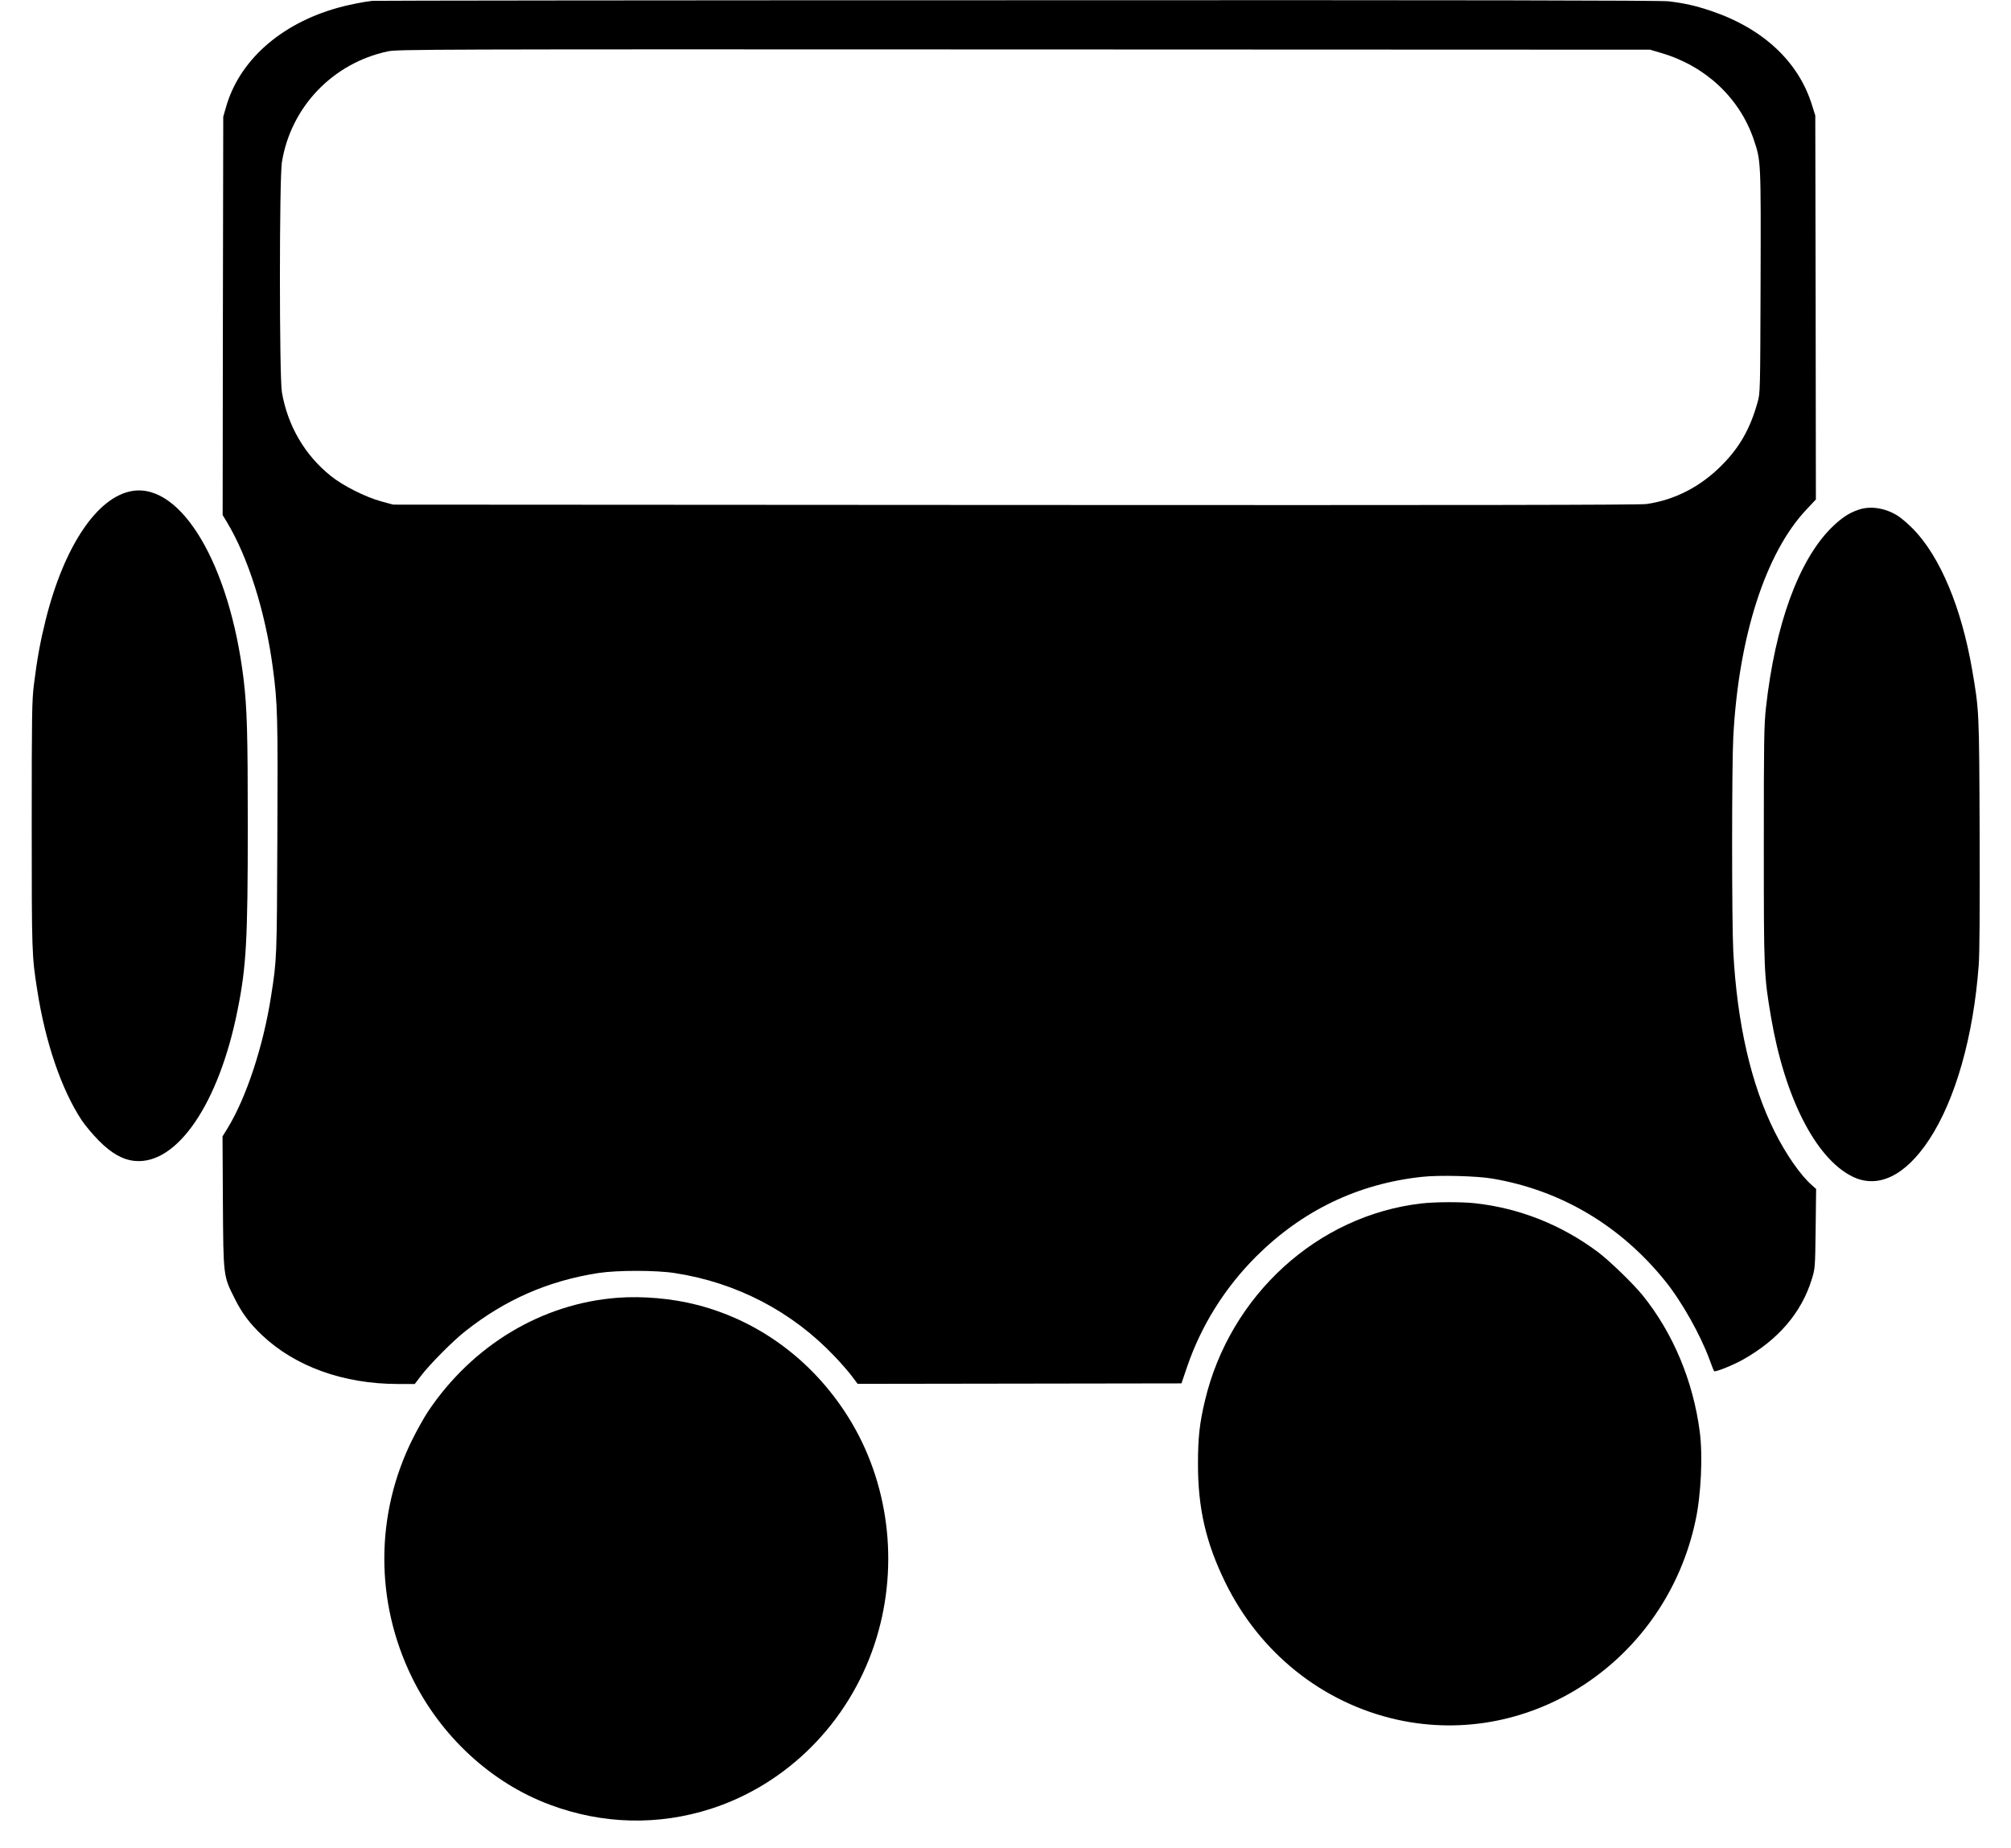
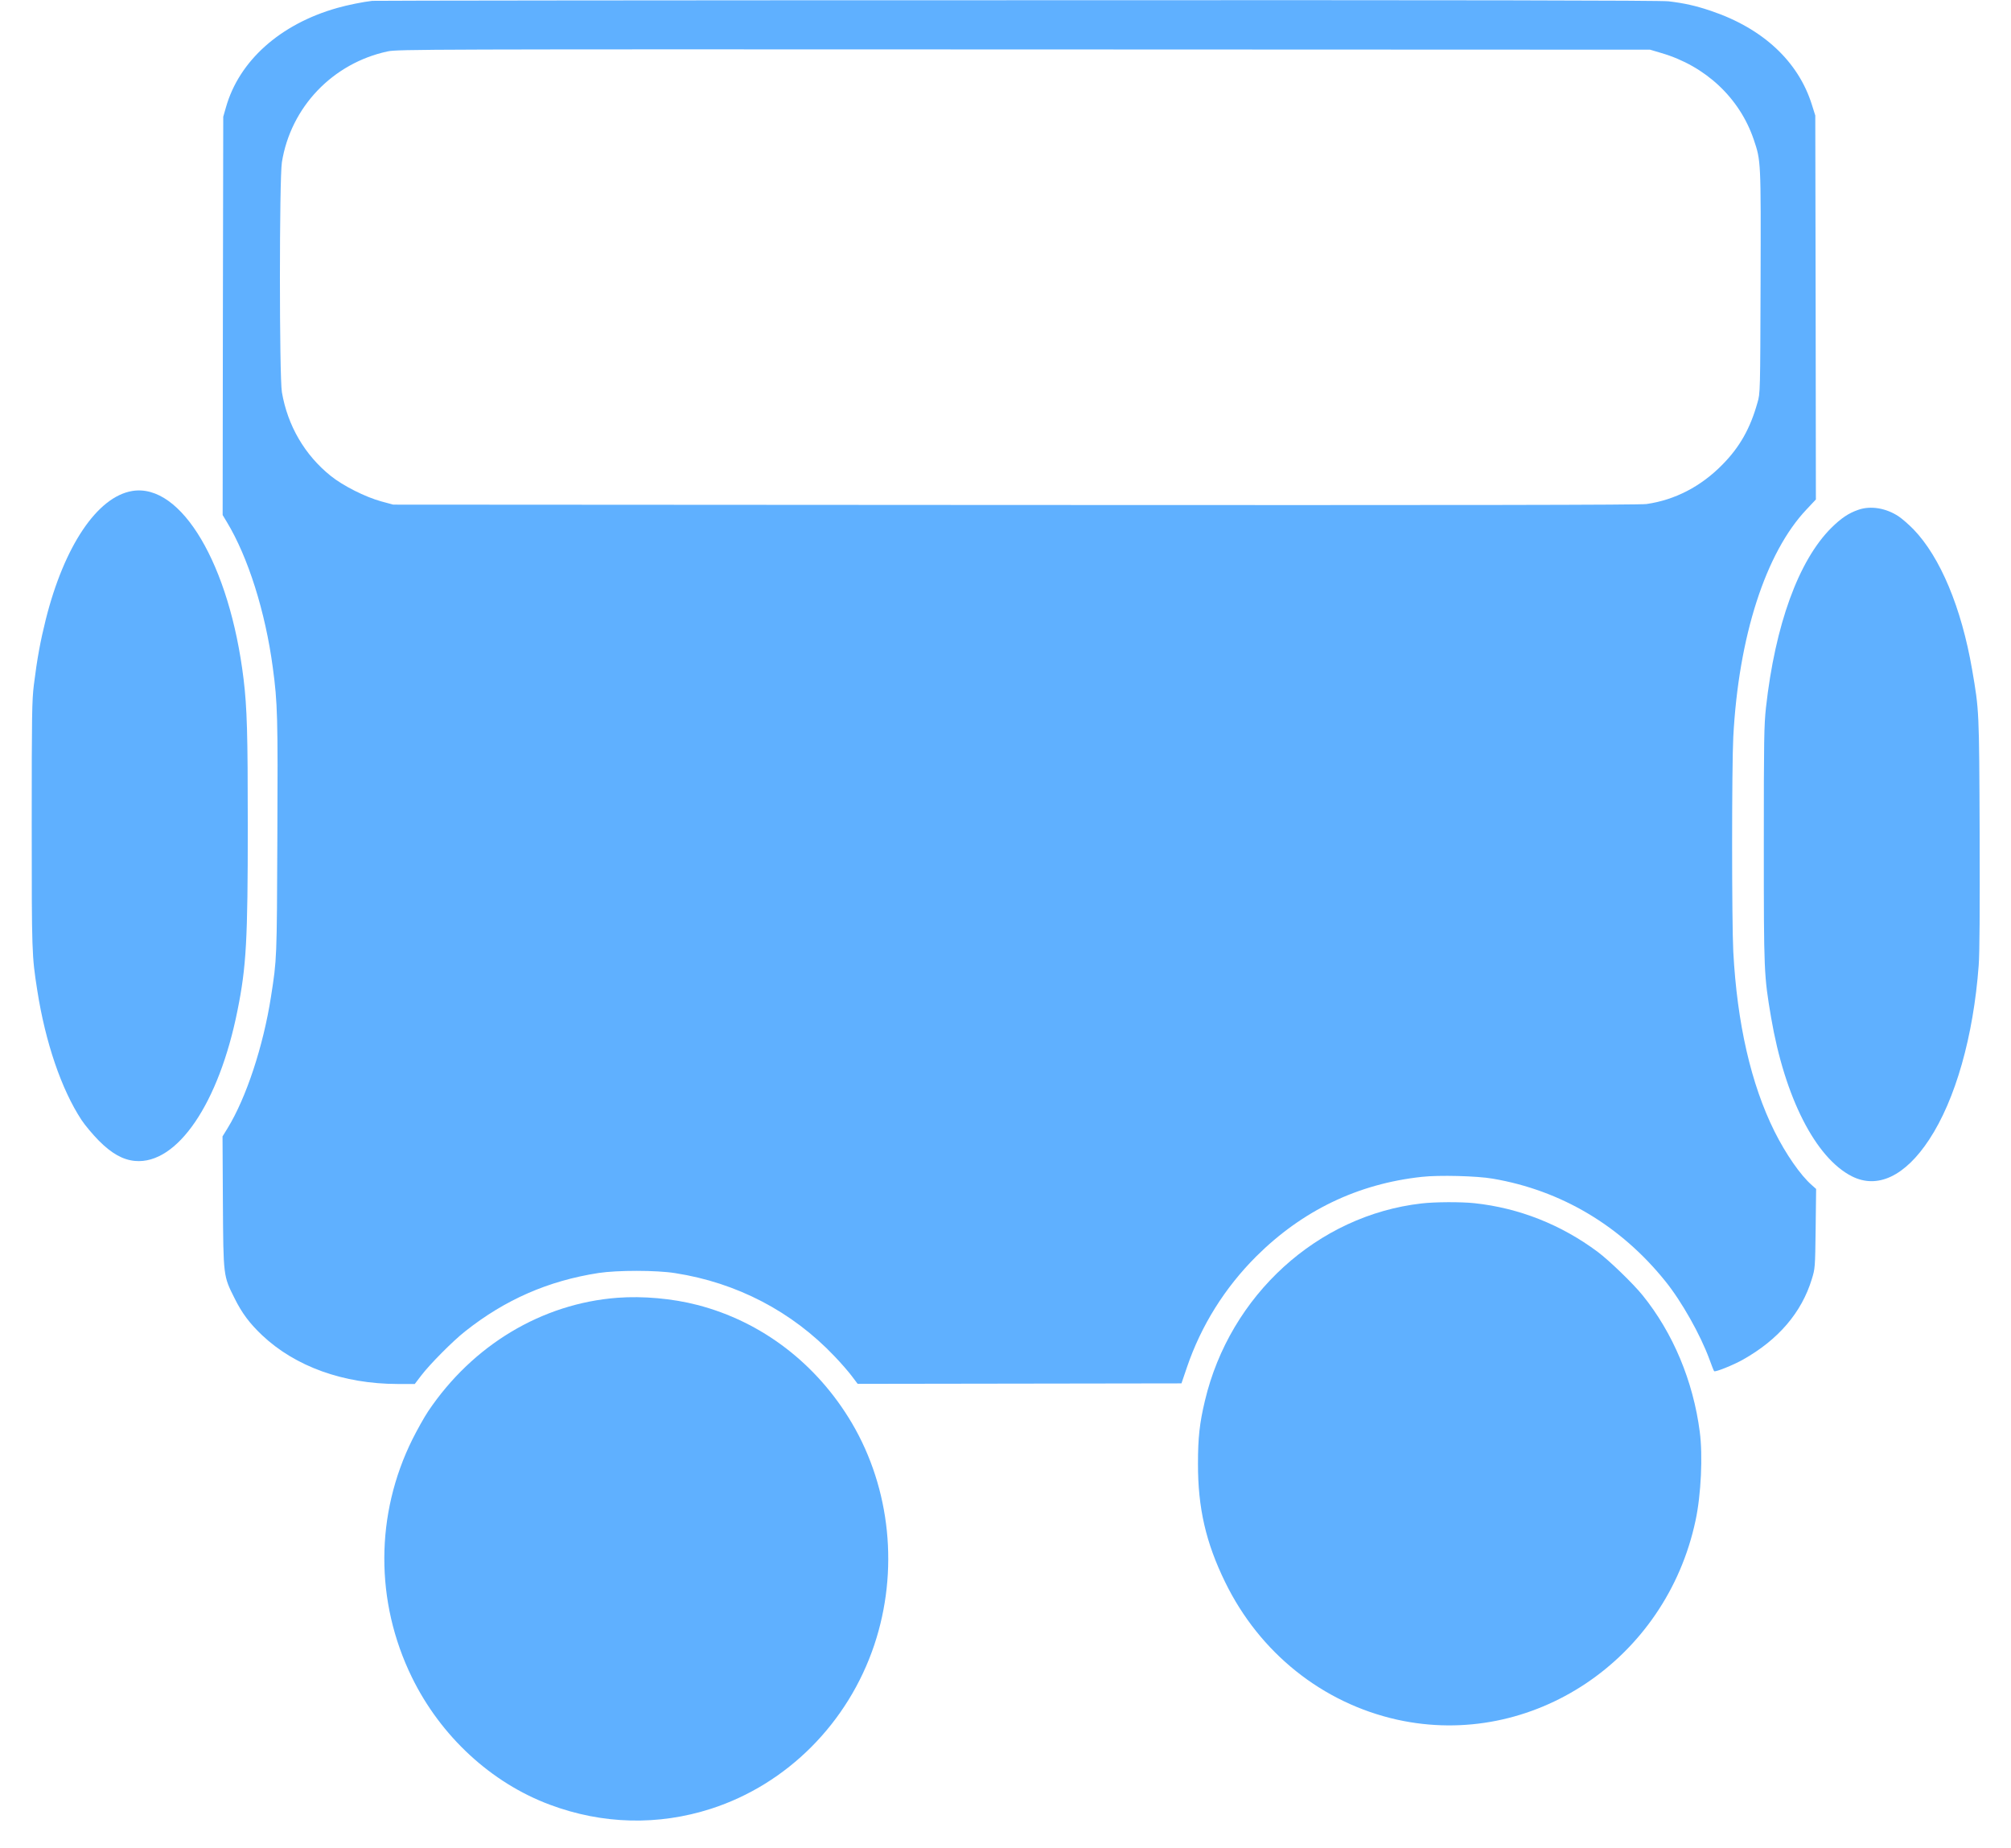
<svg xmlns="http://www.w3.org/2000/svg" version="1.0" width="1680pt" height="1543pt" viewBox="0 0 1680 1543" preserveAspectRatio="xMidYMid meet">
-   <g transform="translate(0,1543) scale(0.1,-0.1)" fill="#000000" stroke="none">
+   <g transform="translate(0,1543) scale(0.1,-0.1)" fill="#5fb0ff" stroke="none">
    <path d="M3110 15423 c-73 -8 -208 -35 -295 -60 -475 -135 -817 -441 -927 -828 l-23 -80 -3 -1663 -2 -1664 35 -58 c177 -292 322 -750 384 -1216 40 -296 43 -410 38 -1419 -4 -1021 -4 -1015 -53 -1329 -64 -413 -207 -846 -363 -1100 l-42 -68 3 -547 c4 -625 3 -617 98 -806 61 -123 126 -210 231 -309 277 -261 679 -405 1129 -406 l145 0 55 72 c71 93 262 286 365 367 335 266 696 423 1115 488 159 24 482 24 640 -1 515 -80 976 -320 1331 -694 53 -55 118 -130 145 -166 l49 -65 1353 2 1352 2 46 135 c118 347 315 662 578 925 386 384 849 607 1384 665 142 16 461 8 592 -15 570 -97 1068 -392 1441 -855 137 -169 295 -450 370 -655 18 -49 35 -94 39 -98 9 -10 160 51 240 96 296 166 491 394 576 673 27 88 28 93 32 421 l4 332 -36 32 c-95 83 -217 259 -312 449 -196 394 -312 902 -344 1500 -13 251 -13 1547 0 1795 44 837 270 1539 612 1900 l78 83 -2 1604 -3 1603 -28 89 c-113 363 -410 639 -843 785 -128 43 -220 64 -354 80 -58 8 -1741 11 -5440 9 -2945 0 -5371 -3 -5390 -5z m10769 -436 c369 -108 654 -375 772 -723 60 -178 60 -171 57 -1190 -3 -924 -3 -929 -26 -1007 -60 -215 -148 -371 -292 -517 -179 -183 -397 -296 -635 -330 -59 -8 -1453 -10 -5275 -8 l-5195 3 -100 27 c-134 37 -319 130 -422 213 -217 174 -360 419 -408 699 -22 129 -22 1785 0 1921 74 461 425 828 885 926 81 17 304 18 5315 16 l5230 -2 94 -28z" />
    <path d="M1105 11329 c-292 -48 -569 -460 -723 -1075 -44 -176 -72 -326 -99 -544 -16 -132 -18 -240 -18 -1170 0 -1072 1 -1092 46 -1380 68 -437 202 -829 370 -1085 29 -44 94 -121 144 -172 107 -108 202 -161 303 -170 352 -32 701 480 856 1257 74 366 86 589 86 1540 0 772 -6 985 -35 1227 -116 956 -520 1639 -930 1572z" />
    <path d="M15525 11172 c-82 -28 -145 -71 -226 -151 -274 -273 -469 -810 -546 -1501 -16 -149 -18 -262 -18 -1145 0 -1068 1 -1091 61 -1445 114 -667 371 -1171 674 -1325 215 -109 446 1 647 307 219 333 369 861 413 1453 8 101 10 461 8 1105 -4 1033 -4 1024 -63 1368 -89 516 -266 939 -489 1170 -39 40 -95 89 -125 109 -104 69 -233 91 -336 55z" />
    <path d="M11876 5378 c-868 -99 -1601 -766 -1810 -1648 -45 -188 -58 -310 -58 -525 -1 -371 66 -661 227 -990 288 -591 813 -1010 1437 -1149 1125 -249 2246 499 2493 1665 46 215 61 542 35 739 -55 425 -224 827 -477 1140 -80 99 -279 291 -375 363 -306 228 -657 367 -1030 407 -114 12 -330 11 -442 -2z" />
    <path d="M5158 4590 c-631 -48 -1209 -395 -1581 -948 -32 -48 -91 -153 -131 -233 -312 -627 -314 -1357 -5 -1989 240 -491 661 -881 1152 -1064 440 -165 906 -176 1347 -34 636 205 1146 717 1364 1369 206 616 136 1303 -187 1852 -293 496 -753 848 -1291 987 -207 54 -456 76 -668 60z" />
  </g>
</svg>
